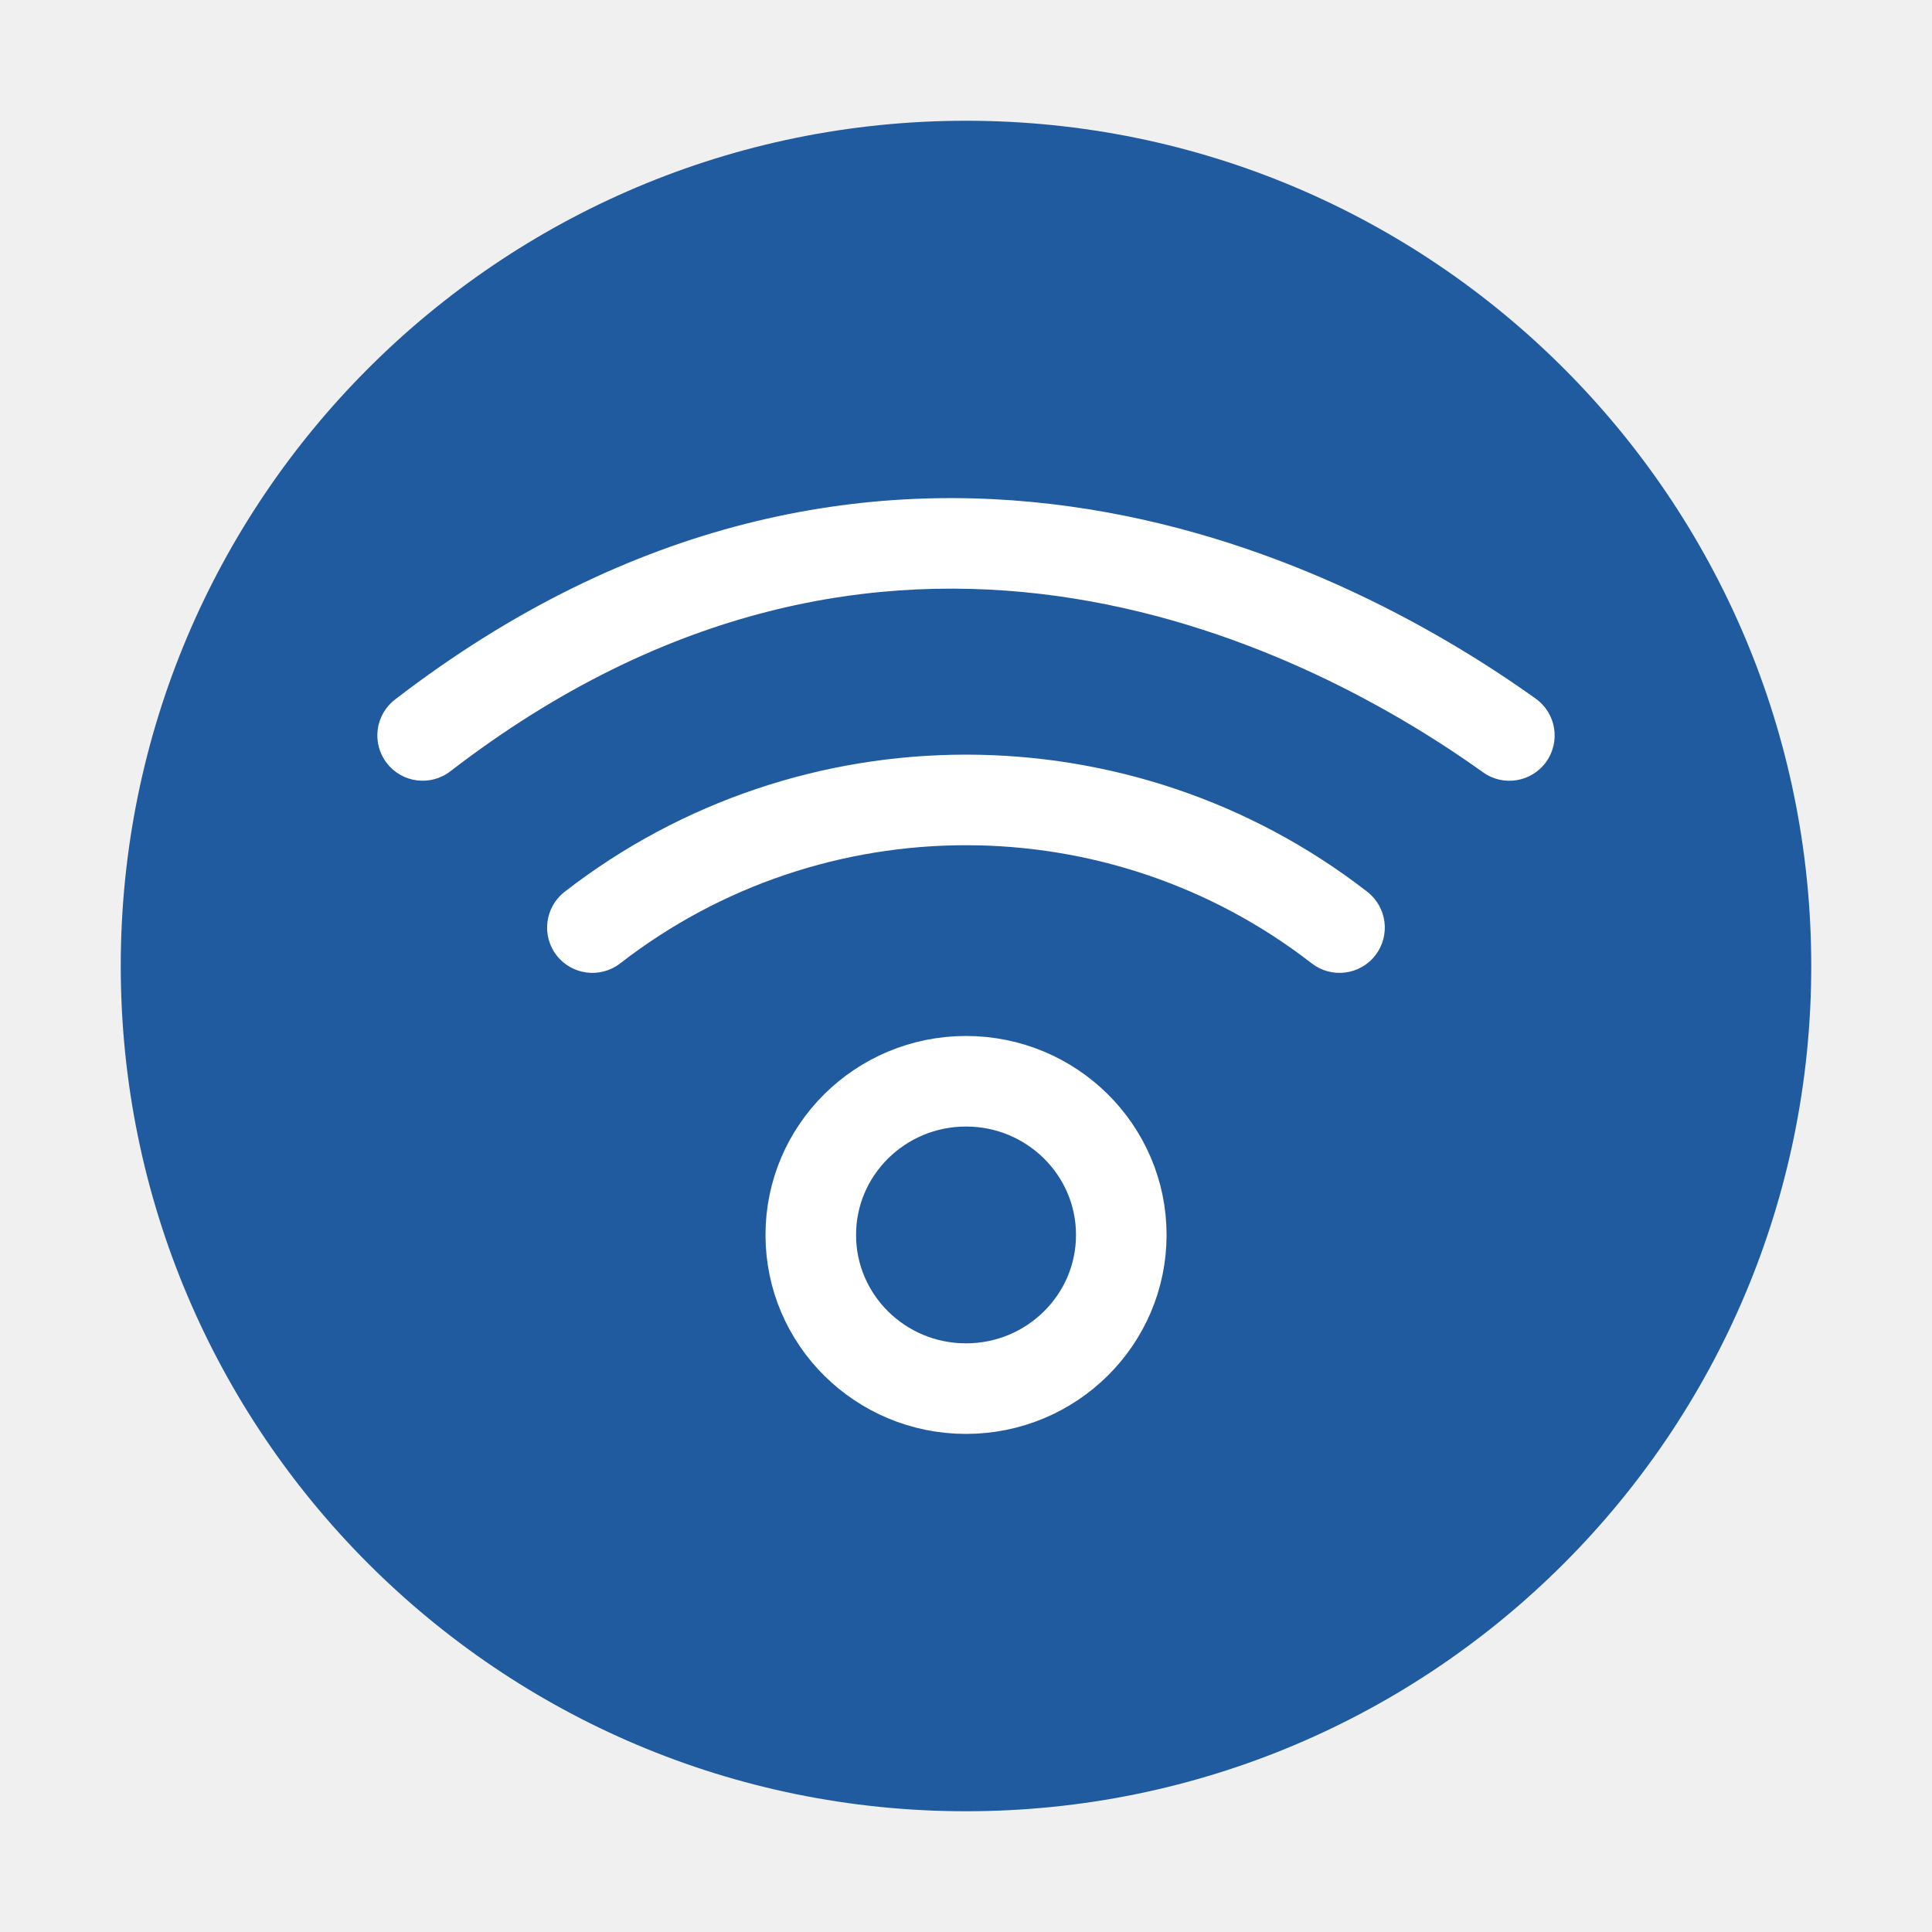
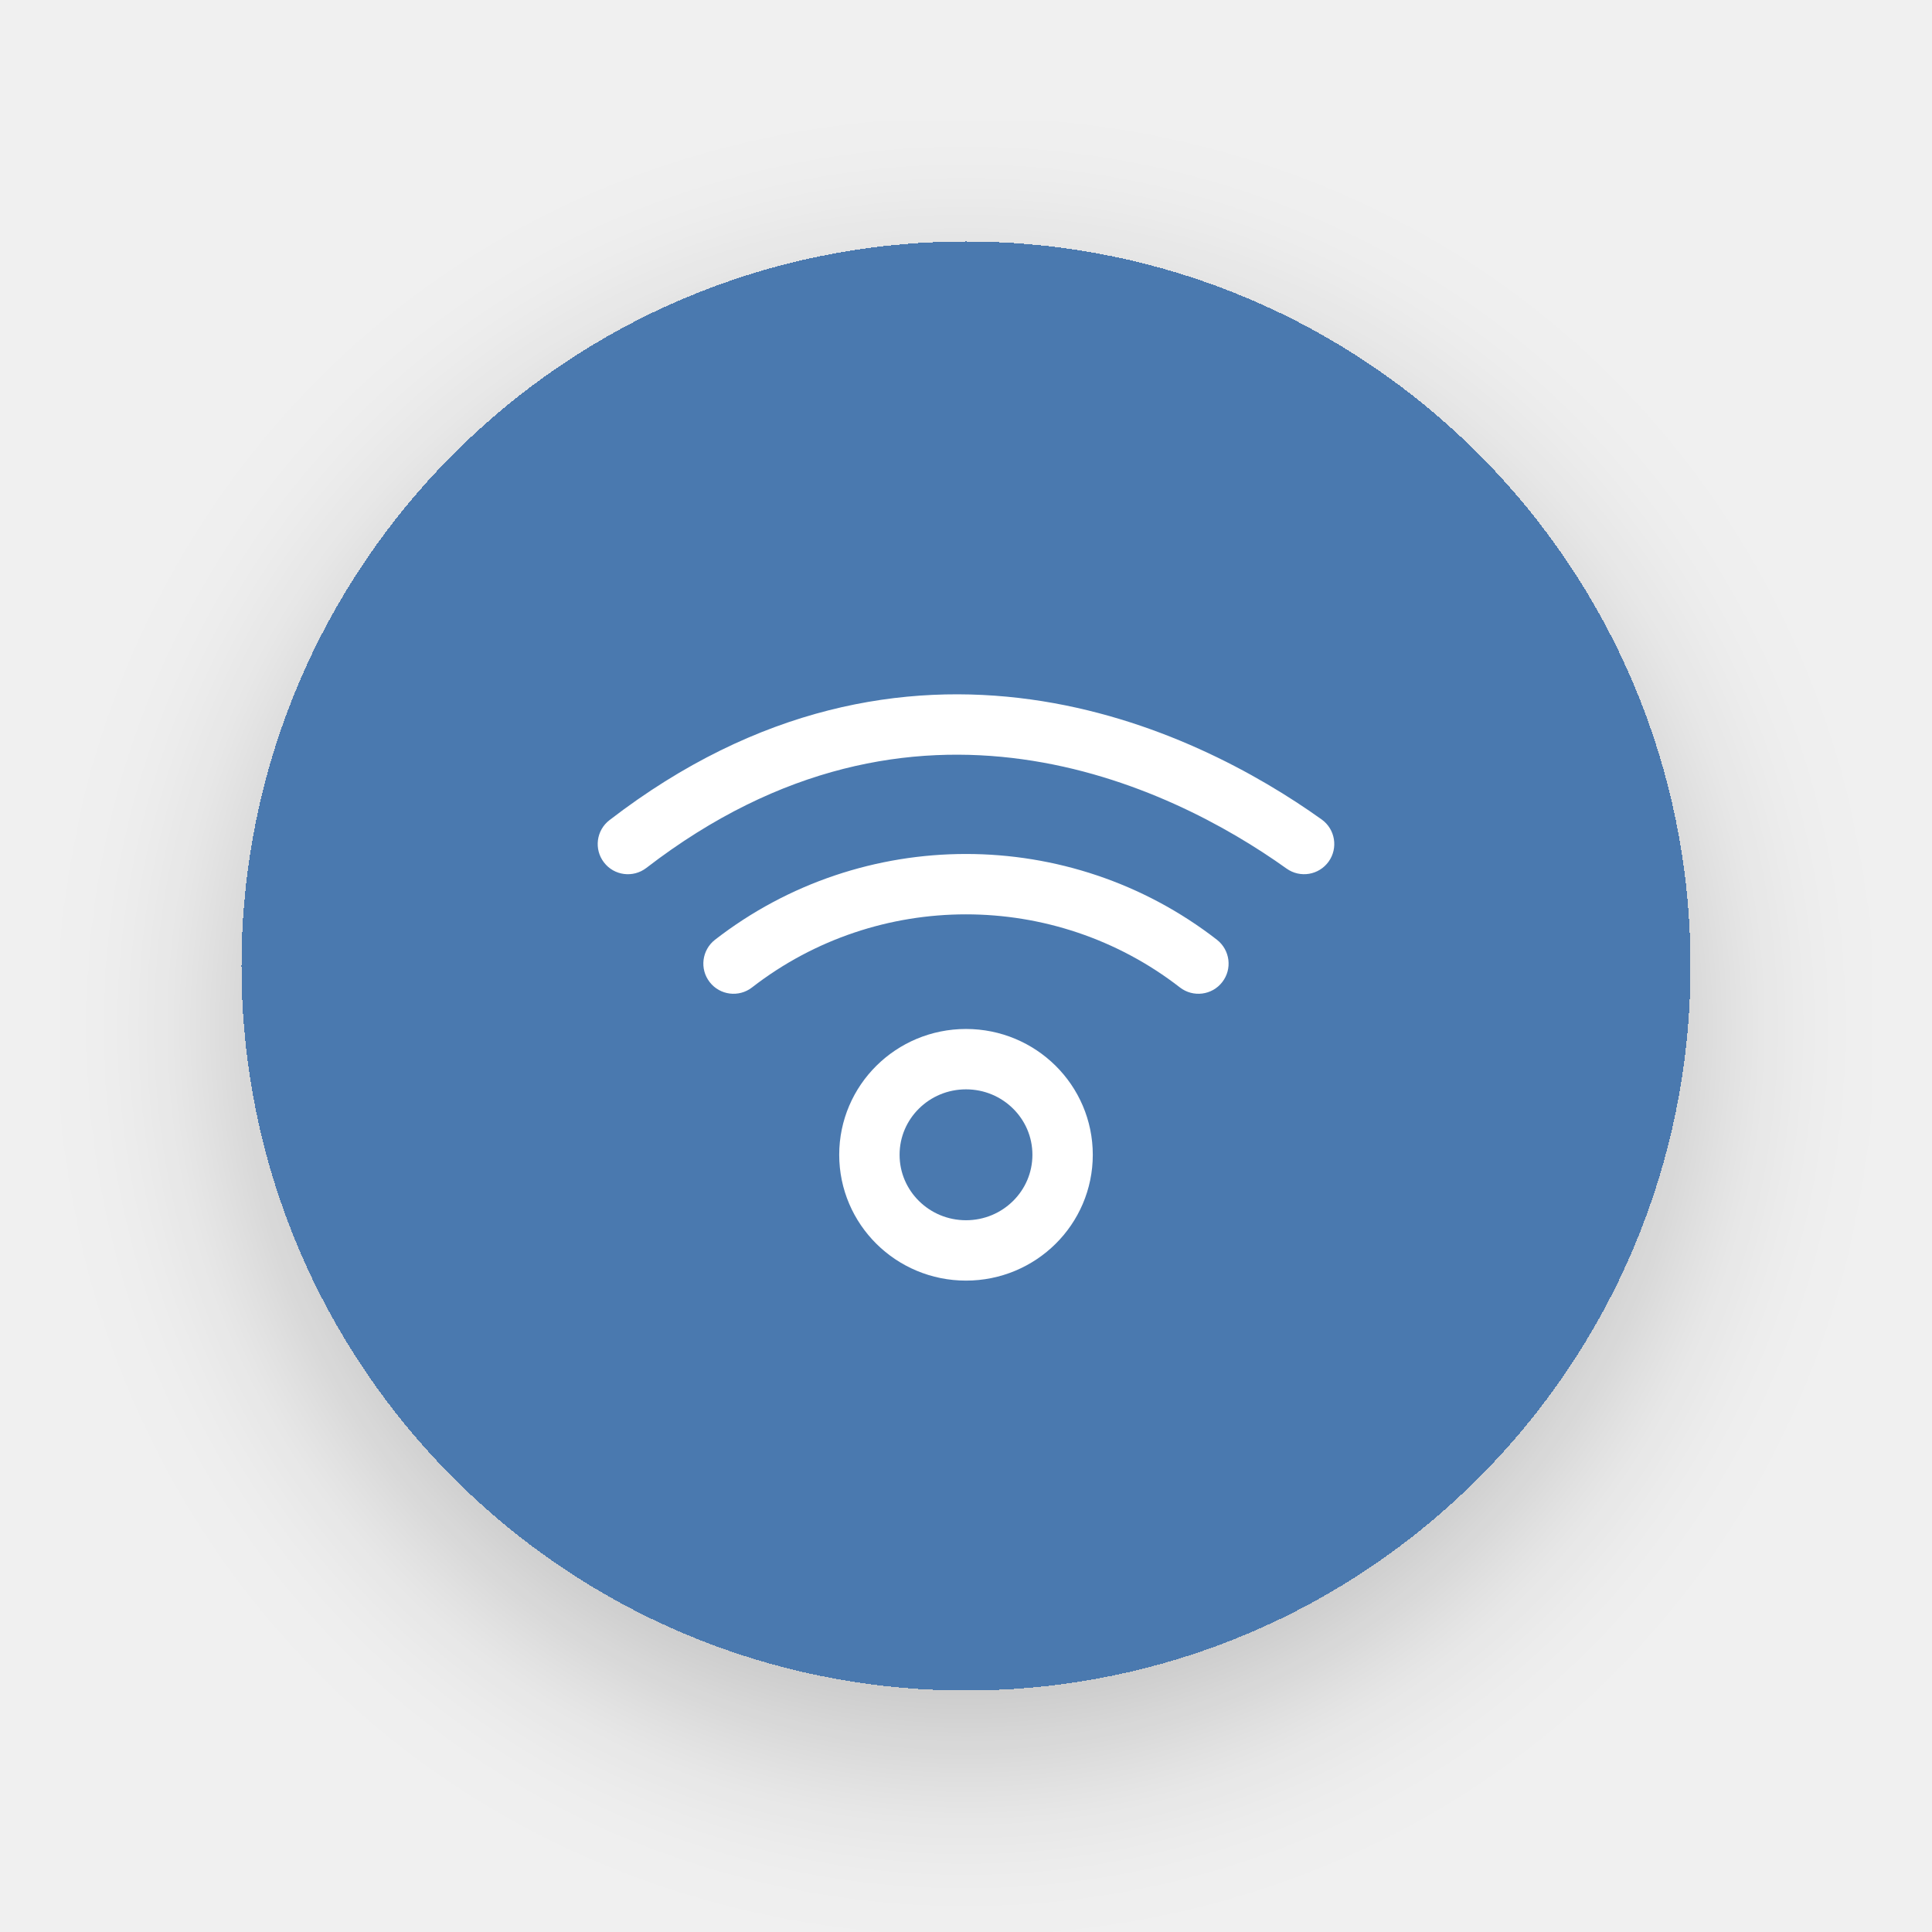
<svg xmlns="http://www.w3.org/2000/svg" width="32" height="32" viewBox="0 0 32 32" fill="none">
-   <circle cx="16" cy="16" r="14" fill="#215B9F" />
-   <path fill-rule="evenodd" clip-rule="evenodd" d="M16 17.909C17.42 17.909 18.572 19.049 18.572 20.454C18.572 21.86 17.42 23 16 23C14.58 23 13.429 21.86 13.429 20.454C13.429 19.049 14.58 17.909 16 17.909Z" stroke="white" stroke-width="1.5" stroke-linecap="round" stroke-linejoin="round" />
-   <path d="M9.352 14.771C9.025 15.025 8.965 15.497 9.219 15.824C9.473 16.151 9.944 16.21 10.272 15.957L9.352 14.771ZM21.727 15.957C22.054 16.21 22.525 16.151 22.779 15.824C23.033 15.497 22.974 15.025 22.647 14.771L21.727 15.957ZM6.542 11.587C6.214 11.84 6.153 12.311 6.406 12.639C6.659 12.967 7.129 13.028 7.458 12.776L6.542 11.587ZM24.564 12.792C24.901 13.033 25.369 12.955 25.61 12.618C25.851 12.281 25.773 11.812 25.436 11.572L24.564 12.792ZM10.272 15.957C13.634 13.347 18.364 13.347 21.727 15.957L22.647 14.771C18.743 11.742 13.256 11.742 9.352 14.771L10.272 15.957ZM7.458 12.776C11.064 9.998 14.546 9.462 17.509 9.872C20.497 10.286 22.997 11.671 24.564 12.792L25.436 11.572C23.752 10.367 21.025 8.845 17.714 8.387C14.376 7.924 10.485 8.551 6.542 11.587L7.458 12.776Z" fill="white" />
+   <g filter="url(#filter0_d_1568_32499)">
+     <circle cx="16" cy="16" r="12" fill="#215B9F" fill-opacity="0.8" shape-rendering="crispEdges" />
+   </g>
+   <path fill-rule="evenodd" clip-rule="evenodd" d="M16 17.543C16.884 17.543 17.6 18.252 17.6 19.127C17.6 20.002 16.884 20.711 16 20.711C15.116 20.711 14.4 20.002 14.4 19.127C14.4 18.252 15.116 17.543 16 17.543Z" stroke="white" stroke-linecap="round" stroke-linejoin="round" />
+   <path d="M11.843 15.565C11.625 15.735 11.585 16.049 11.755 16.267C11.924 16.485 12.238 16.524 12.456 16.355L11.843 15.565ZM19.543 16.355C19.761 16.524 20.075 16.485 20.244 16.267C20.414 16.049 20.374 15.735 20.156 15.565L19.543 16.355ZM10.095 13.584C9.876 13.752 9.835 14.066 10.004 14.285C10.172 14.504 10.486 14.544 10.705 14.376L10.095 13.584ZM21.309 14.386C21.534 14.547 21.846 14.495 22.007 14.27C22.167 14.046 22.115 13.733 21.891 13.573L21.309 14.386ZM12.456 16.355C14.536 14.741 17.463 14.741 19.543 16.355L20.156 15.565C17.715 13.671 14.284 13.671 11.843 15.565L12.456 16.355ZM10.705 14.376C12.941 12.653 15.099 12.322 16.934 12.576C18.787 12.832 20.337 13.691 21.309 14.386L21.891 13.573C20.84 12.822 19.139 11.871 17.071 11.585C14.986 11.297 12.555 11.688 10.095 13.584L10.705 14.376Z" fill="white" />
+   <defs>
+     <filter id="filter0_d_1568_32499" x="1" y="2" width="30" height="30" filterUnits="userSpaceOnUse" color-interpolation-filters="sRGB">
+       <feFlood flood-opacity="0" result="BackgroundImageFix" />
+       <feColorMatrix in="SourceAlpha" type="matrix" values="0 0 0 0 0 0 0 0 0 0 0 0 0 0 0 0 0 0 127 0" result="hardAlpha" />
+       <feOffset dy="1" />
+       <feGaussianBlur stdDeviation="1.5" />
+       <feComposite in2="hardAlpha" operator="out" />
+       <feColorMatrix type="matrix" values="0 0 0 0 0 0 0 0 0 0 0 0 0 0 0 0 0 0 0.2 0" />
+       <feBlend mode="normal" in2="BackgroundImageFix" result="effect1_dropShadow_1568_32499" />
+       <feBlend mode="normal" in="SourceGraphic" in2="effect1_dropShadow_1568_32499" result="shape" />
+     </filter>
+   </defs>
</svg>
